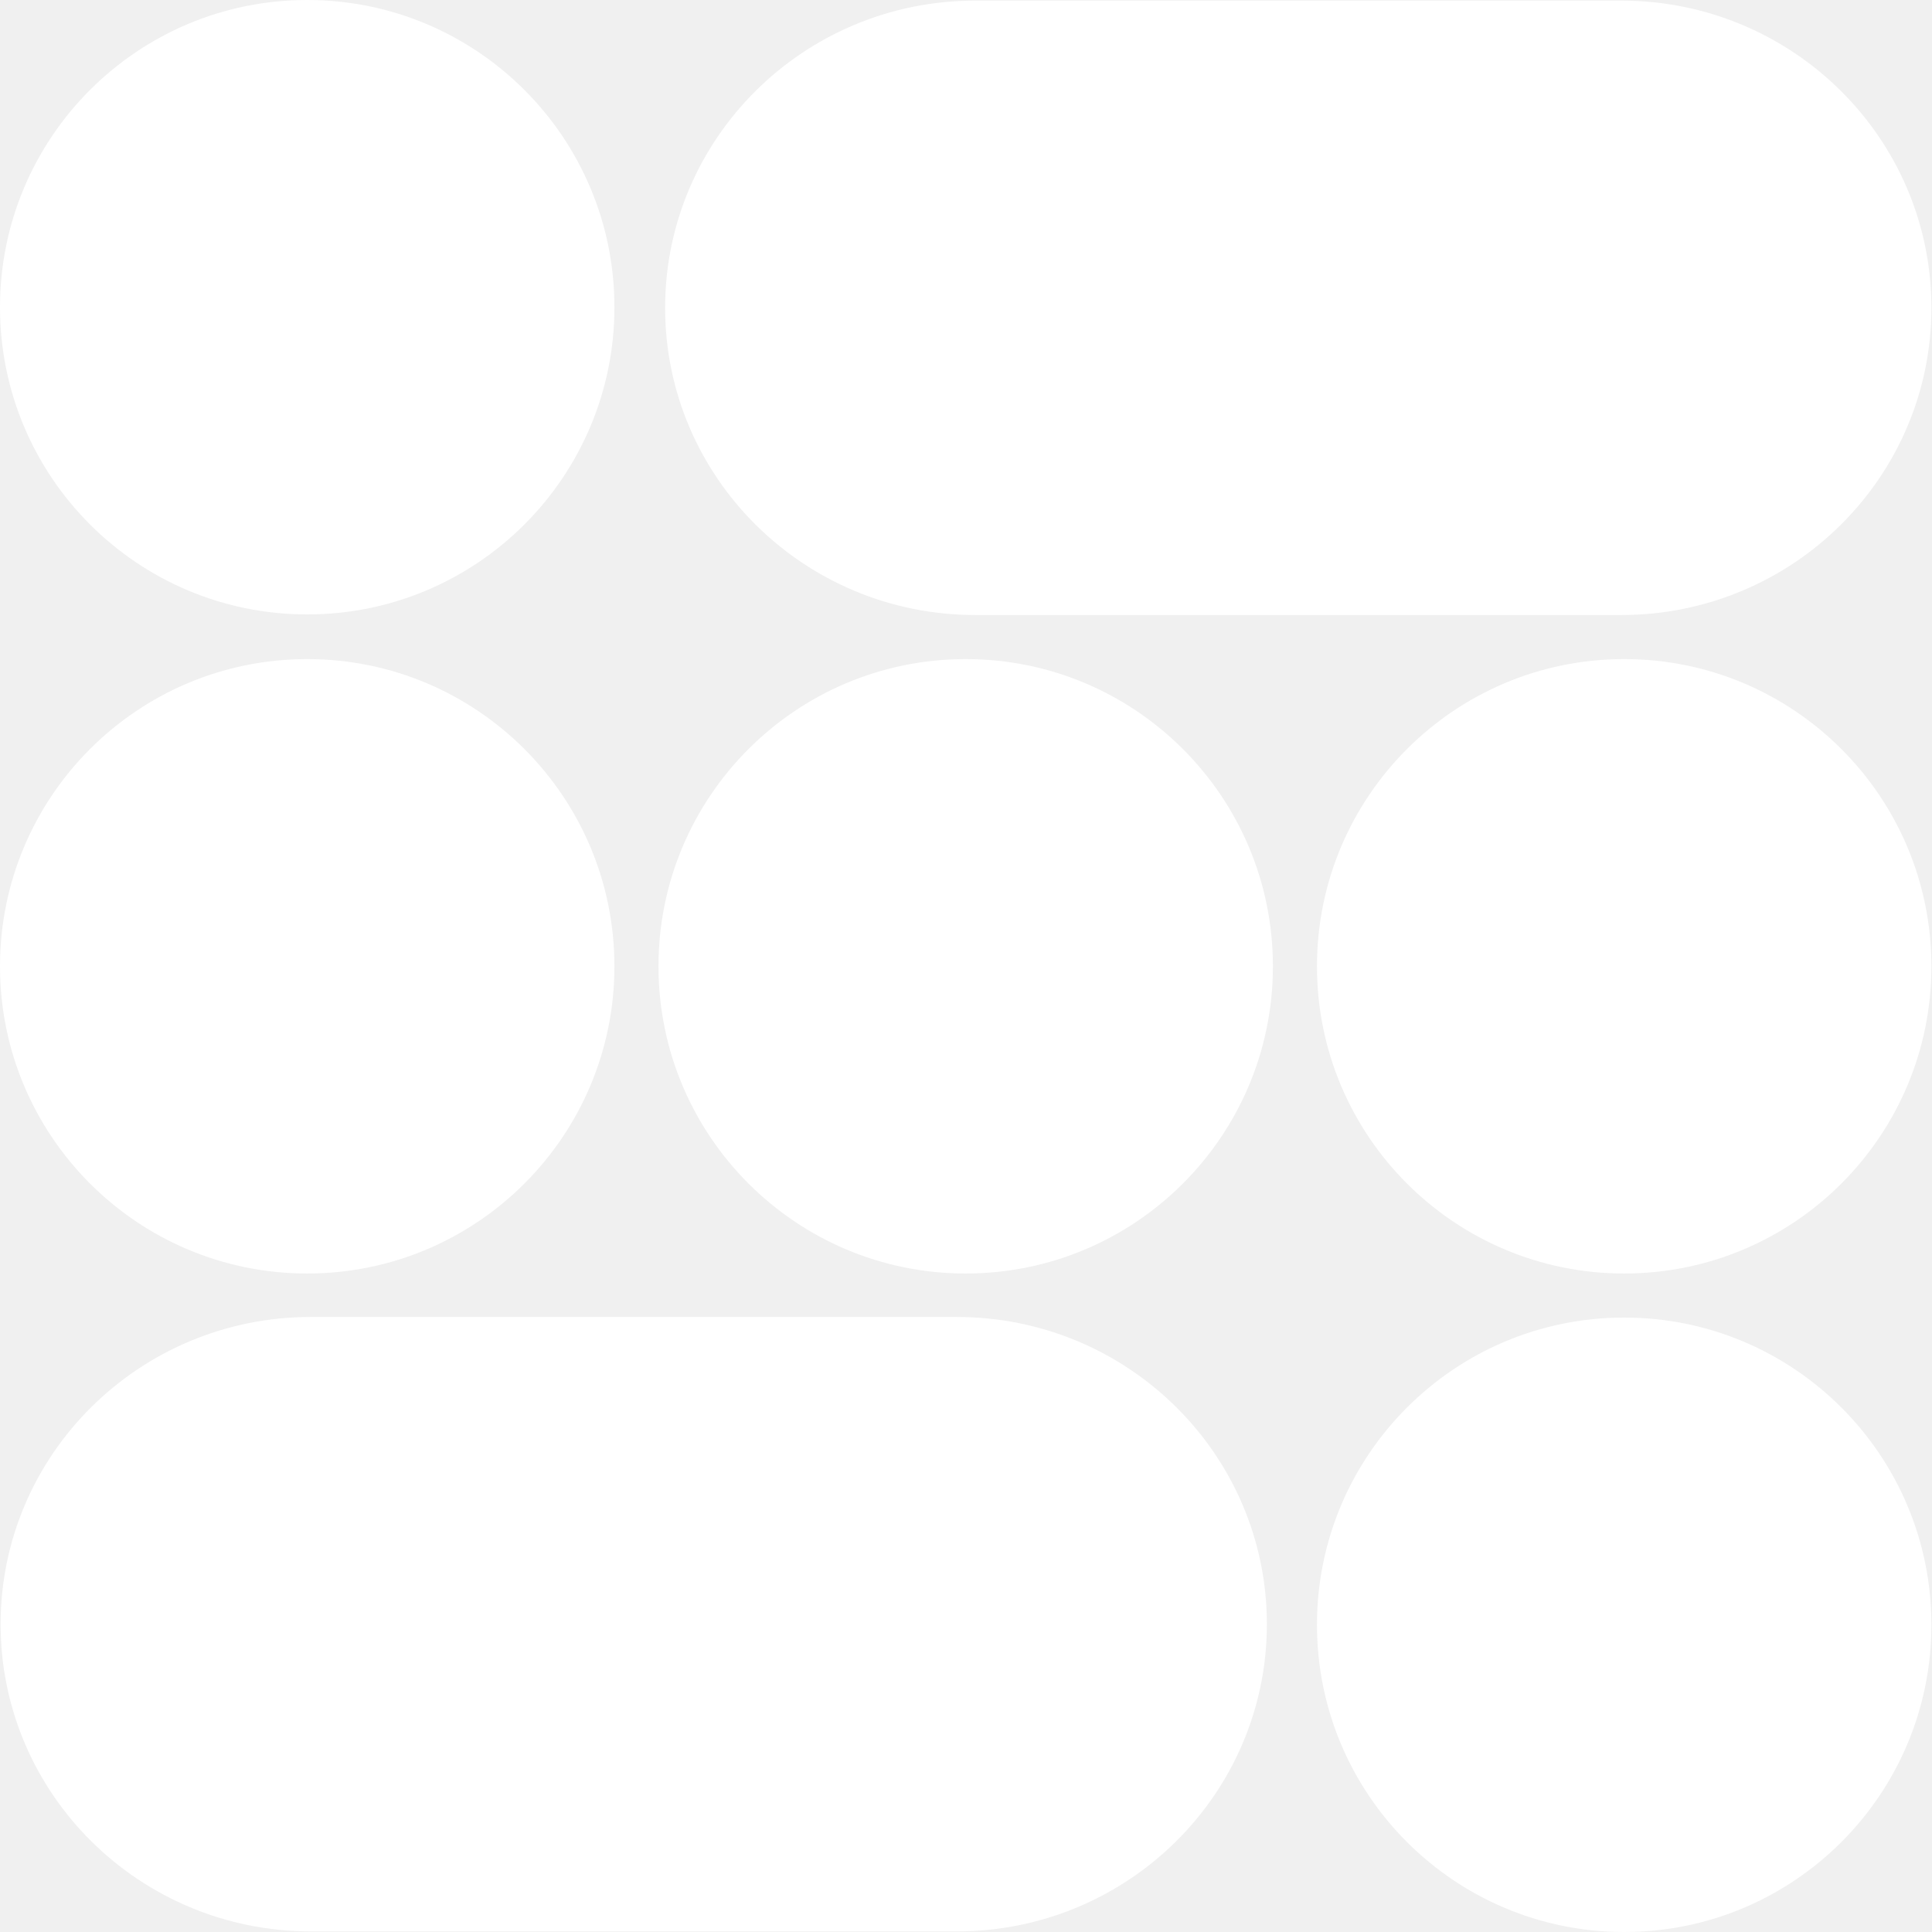
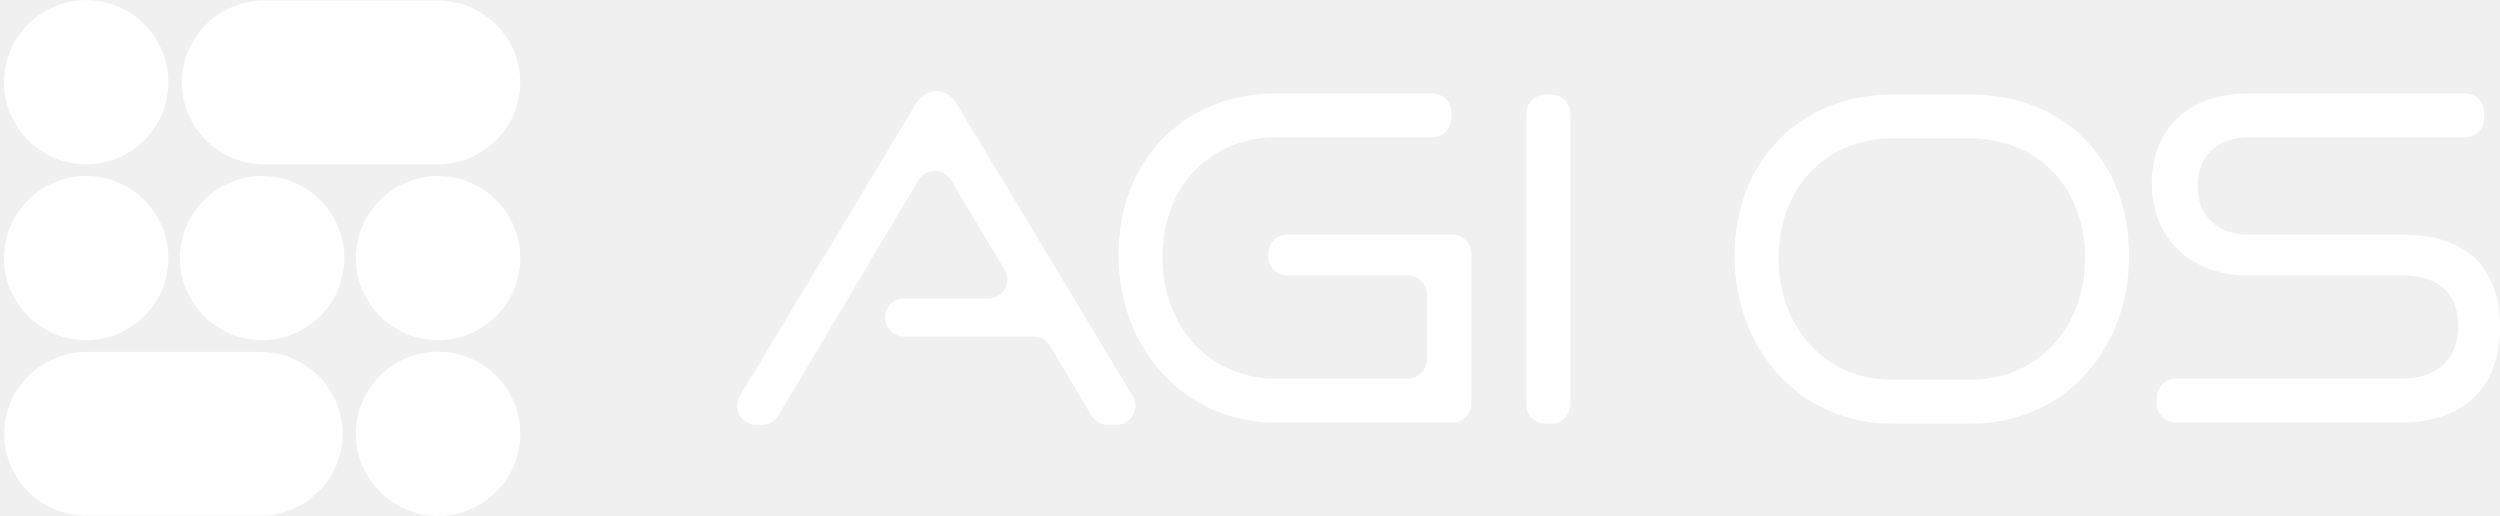
- <svg xmlns="http://www.w3.org/2000/svg" id="_레이어_2" data-name="레이어 2" viewBox="0 0 32 32.01">
+ <svg xmlns="http://www.w3.org/2000/svg" width="625" height="129" xml:space="preserve" overflow="hidden">
  <defs>
-     <style>
-       .cls-1 {
-         fill: #fff;
-         stroke-width: 0px;
-       }
-     </style>
+     <clipPath id="clip0">
+       <rect x="116" y="176" width="625" height="129" />
+     </clipPath>
+     <clipPath id="clip1">
+       <rect x="116" y="176" width="625" height="129" />
+     </clipPath>
+     <clipPath id="clip2">
+       <rect x="117" y="176" width="624" height="129" />
+     </clipPath>
+     <clipPath id="clip3">
+       <rect x="117" y="176" width="624" height="129" />
+     </clipPath>
+     <clipPath id="clip4">
+       <rect x="117" y="176" width="624" height="129" />
+     </clipPath>
  </defs>
-   <g id="_레이어_1-2" data-name="레이어 1">
-     <g>
-       <circle class="cls-1" cx="5.09" cy="16.01" r="5.09" />
-       <circle class="cls-1" cx="16" cy="16.01" r="5.09" />
-       <circle class="cls-1" cx="26.91" cy="16.01" r="5.09" />
-       <circle class="cls-1" cx="26.91" cy="26.92" r="5.09" />
-       <path class="cls-1" d="M26.86,10.19h-10.7c-2.84,0-5.14-2.28-5.14-5.09h0c0-2.81,2.3-5.09,5.14-5.09h10.7c2.84,0,5.14,2.28,5.14,5.09h0c0,2.81-2.3,5.09-5.14,5.09Z" />
-       <path class="cls-1" d="M15.85,32H5.15c-2.84,0-5.14-2.28-5.14-5.09H.01c0-2.81,2.3-5.09,5.14-5.09h10.7c2.84,0,5.14,2.28,5.14,5.09h0c0,2.81-2.3,5.09-5.14,5.09Z" />
-       <circle class="cls-1" cx="5.09" cy="5.09" r="5.09" />
+   <g clip-path="url(#clip0)" transform="translate(-116 -176)">
+     <g clip-path="url(#clip1)">
+       <g clip-path="url(#clip2)">
+         <g clip-path="url(#clip3)">
+           <g clip-path="url(#clip4)">
+             <path d="M41.037 64.481C41.037 75.813 31.851 84.999 20.518 84.999 9.186 84.999-6.37651e-07 75.813-6.37651e-07 64.481-6.37651e-07 53.148 9.186 43.962 20.518 43.962 31.851 43.962 41.037 53.148 41.037 64.481Z" fill="#FFFFFF" fill-rule="nonzero" fill-opacity="1" transform="matrix(1.0015 0 0 1 117 176.043)" />
+             <path d="M84.957 64.481C84.957 75.813 75.771 84.999 64.439 84.999 53.107 84.999 43.92 75.813 43.92 64.481 43.92 53.148 53.107 43.962 64.439 43.962 75.771 43.962 84.957 53.148 84.957 64.481Z" fill="#FFFFFF" fill-rule="nonzero" fill-opacity="1" transform="matrix(1.0015 0 0 1 117 176.043)" />
+             <path d="M128.878 64.481C128.878 75.813 119.691 84.999 108.359 84.999 97.027 84.999 87.841 75.813 87.841 64.481 87.841 53.148 97.027 43.962 108.359 43.962 119.691 43.962 128.878 53.148 128.878 64.481Z" fill="#FFFFFF" fill-rule="nonzero" fill-opacity="1" transform="matrix(1.0015 0 0 1 117 176.043)" />
+             <path d="M128.878 108.396C128.878 119.728 119.691 128.914 108.359 128.914 97.027 128.914 87.841 119.728 87.841 108.396 87.841 97.064 97.027 87.877 108.359 87.877 119.691 87.877 128.878 97.064 128.878 108.396Z" fill="#FFFFFF" fill-rule="nonzero" fill-opacity="1" transform="matrix(1.0015 0 0 1 117 176.043)" />
+             <path d="M108.181 41.047 65.081 41.047C53.652 41.047 44.391 31.88 44.391 20.566 44.391 9.256 53.652 0.084 65.081 0.084L108.181 0.084C119.611 0.084 128.872 9.251 128.872 20.566 128.872 31.875 119.611 41.047 108.181 41.047Z" fill="#FFFFFF" fill-rule="nonzero" fill-opacity="1" transform="matrix(1.0015 0 0 1 117 176.043)" />
+             <path d="M63.838 128.893 20.738 128.893C9.309 128.893 0.047 119.726 0.047 108.411 0.047 97.102 9.309 87.93 20.738 87.93L63.838 87.93C75.267 87.93 84.529 97.097 84.529 108.411 84.529 119.721 75.267 128.893 63.838 128.893Z" fill="#FFFFFF" fill-rule="nonzero" fill-opacity="1" transform="matrix(1.0015 0 0 1 117 176.043)" />
+             <path d="M41.037 20.518C41.037 31.851 31.851 41.037 20.518 41.037 9.186 41.037-6.37651e-07 31.851-6.37651e-07 20.518-6.37651e-07 9.186 9.186-6.37651e-07 20.518-6.37651e-07 31.851-6.37651e-07 41.037 9.186 41.037 20.518Z" fill="#FFFFFF" fill-rule="nonzero" fill-opacity="1" transform="matrix(1.0015 0 0 1 117 176.043)" />
+             <path d="M271.462 103.841 261.098 86.415C260.242 84.973 258.69 84.09 257.013 84.09L224.674 84.09C221.022 84.09 218.735 80.146 220.547 76.981 221.393 75.497 222.966 74.588 224.674 74.588L245.688 74.588C249.376 74.588 251.659 70.571 249.773 67.401L236.422 45.007C234.578 41.914 230.091 41.914 228.252 45.012L193.306 103.841C192.449 105.282 190.898 106.165 189.221 106.165L187.769 106.165C184.07 106.165 181.788 102.133 183.694 98.962L227.348 26.374C228.706 24.112 230.289 22.754 232.781 22.754 235.273 22.754 236.74 24.112 238.099 26.374L281.752 98.962C283.659 102.127 281.376 106.165 277.678 106.165L275.547 106.165C273.87 106.165 272.319 105.282 271.462 103.841Z" fill="#FFFFFF" fill-rule="nonzero" fill-opacity="1" transform="matrix(1.0015 0 0 1 117 176.043)" />
+             <path d="M317.493 105.596C294.859 105.596 278.221 87.485 278.221 63.608 278.221 39.731 294.859 23.318 317.493 23.318L356.539 23.318C359.167 23.318 361.293 25.444 361.293 28.072L361.293 29.545C361.293 32.172 359.167 34.298 356.539 34.298L317.493 34.298C301.195 34.298 289.196 46.522 289.196 64.178 289.196 81.834 301.08 94.621 317.493 94.621L350.428 94.621C353.055 94.621 355.181 92.495 355.181 89.867L355.181 73.57C355.181 70.942 353.055 68.816 350.428 68.816L320.324 68.816C317.696 68.816 315.57 66.69 315.57 64.063L315.57 63.384C315.57 60.756 317.696 58.63 320.324 58.63L361.523 58.63C364.15 58.63 366.276 60.756 366.276 63.384L366.276 100.848C366.276 103.475 364.15 105.601 361.523 105.601L317.498 105.601Z" fill="#FFFFFF" fill-rule="nonzero" fill-opacity="1" transform="matrix(1.0015 0 0 1 117 176.043)" />
+             <path d="M380.014 101.114 380.014 28.343C380.014 25.716 382.14 23.59 384.768 23.59L386.241 23.59C388.868 23.59 390.994 25.716 390.994 28.343L390.994 101.119C390.994 103.747 388.868 105.873 386.241 105.873L384.768 105.873C382.14 105.873 380.014 103.747 380.014 101.119Z" fill="#FFFFFF" fill-rule="nonzero" fill-opacity="1" transform="matrix(1.0015 0 0 1 117 176.043)" />
+             <path d="M471.282 105.867C448.648 105.867 432.01 87.757 432.01 63.88 432.01 40.003 448.648 23.59 471.282 23.59L490.975 23.59C514.288 23.59 530.476 40.003 530.476 63.88 530.476 87.757 513.953 105.867 490.975 105.867L471.282 105.867ZM490.975 94.893C507.612 94.893 519.496 81.875 519.496 64.449 519.496 47.023 507.727 34.57 490.975 34.57L471.282 34.57C454.984 34.57 442.985 46.793 442.985 64.449 442.985 82.105 454.869 94.893 471.282 94.893L490.975 94.893Z" fill="#FFFFFF" fill-rule="nonzero" fill-opacity="1" transform="matrix(1.0015 0 0 1 117 176.043)" />
+             <path d="M537.387 100.842 537.387 99.369C537.387 96.742 539.513 94.616 542.14 94.616L598.618 94.616C607.786 94.616 612.654 89.298 612.654 81.598 612.654 73.11 607.676 68.811 598.618 68.811L560.136 68.811C545.311 68.811 536.143 58.964 536.143 45.837 536.143 32.71 544.632 23.313 560.365 23.313L614.352 23.313C616.979 23.313 619.105 25.439 619.105 28.067L619.105 29.54C619.105 32.167 616.979 34.293 614.352 34.293L560.365 34.293C552.217 34.293 547.578 39.271 547.578 46.517 547.578 53.762 552.446 58.625 560.256 58.625L598.623 58.625C614.582 58.625 623.07 66.549 623.07 82.053 623.07 95.519 615.036 105.591 598.623 105.591L542.145 105.591C539.518 105.591 537.392 103.465 537.392 100.837Z" fill="#FFFFFF" fill-rule="nonzero" fill-opacity="1" transform="matrix(1.0015 0 0 1 117 176.043)" />
+           </g>
+         </g>
+       </g>
    </g>
  </g>
</svg>
